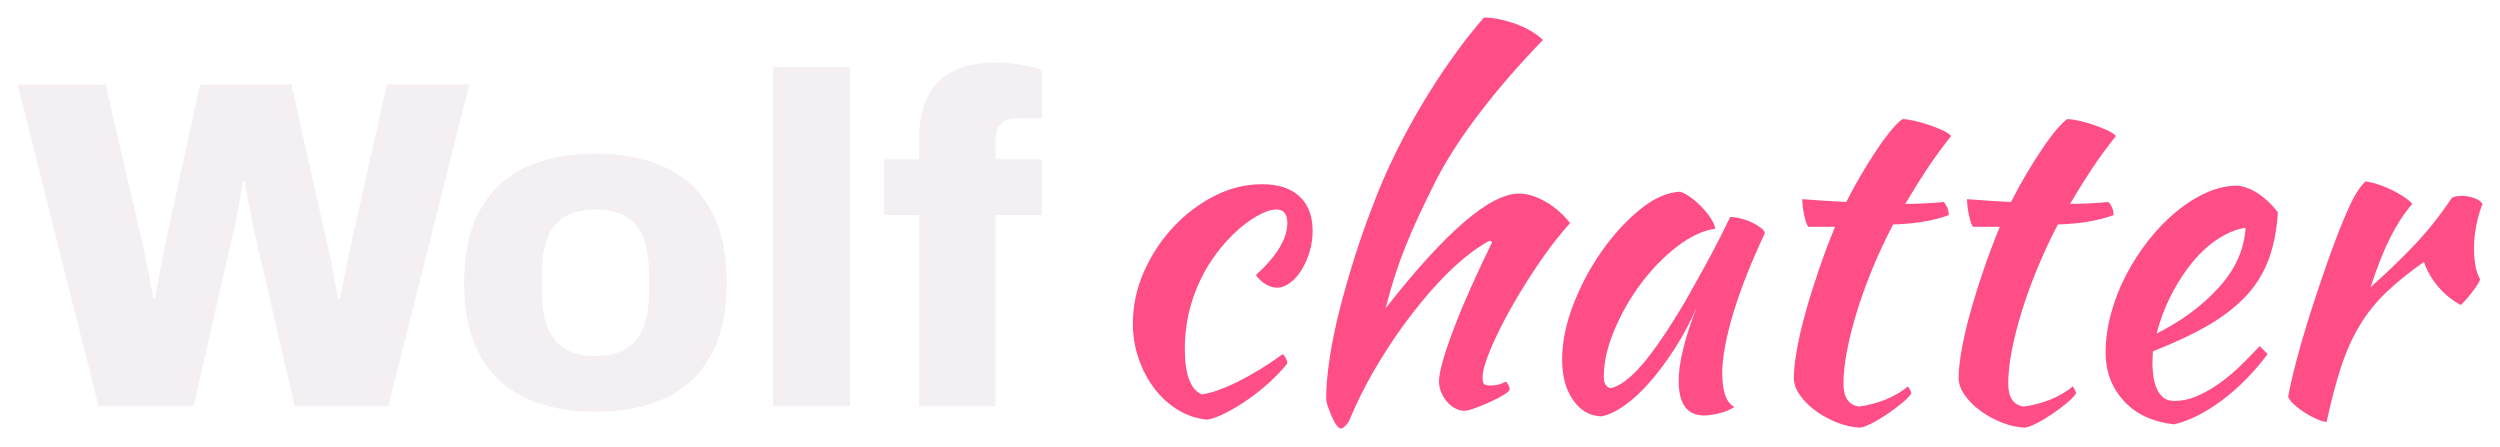
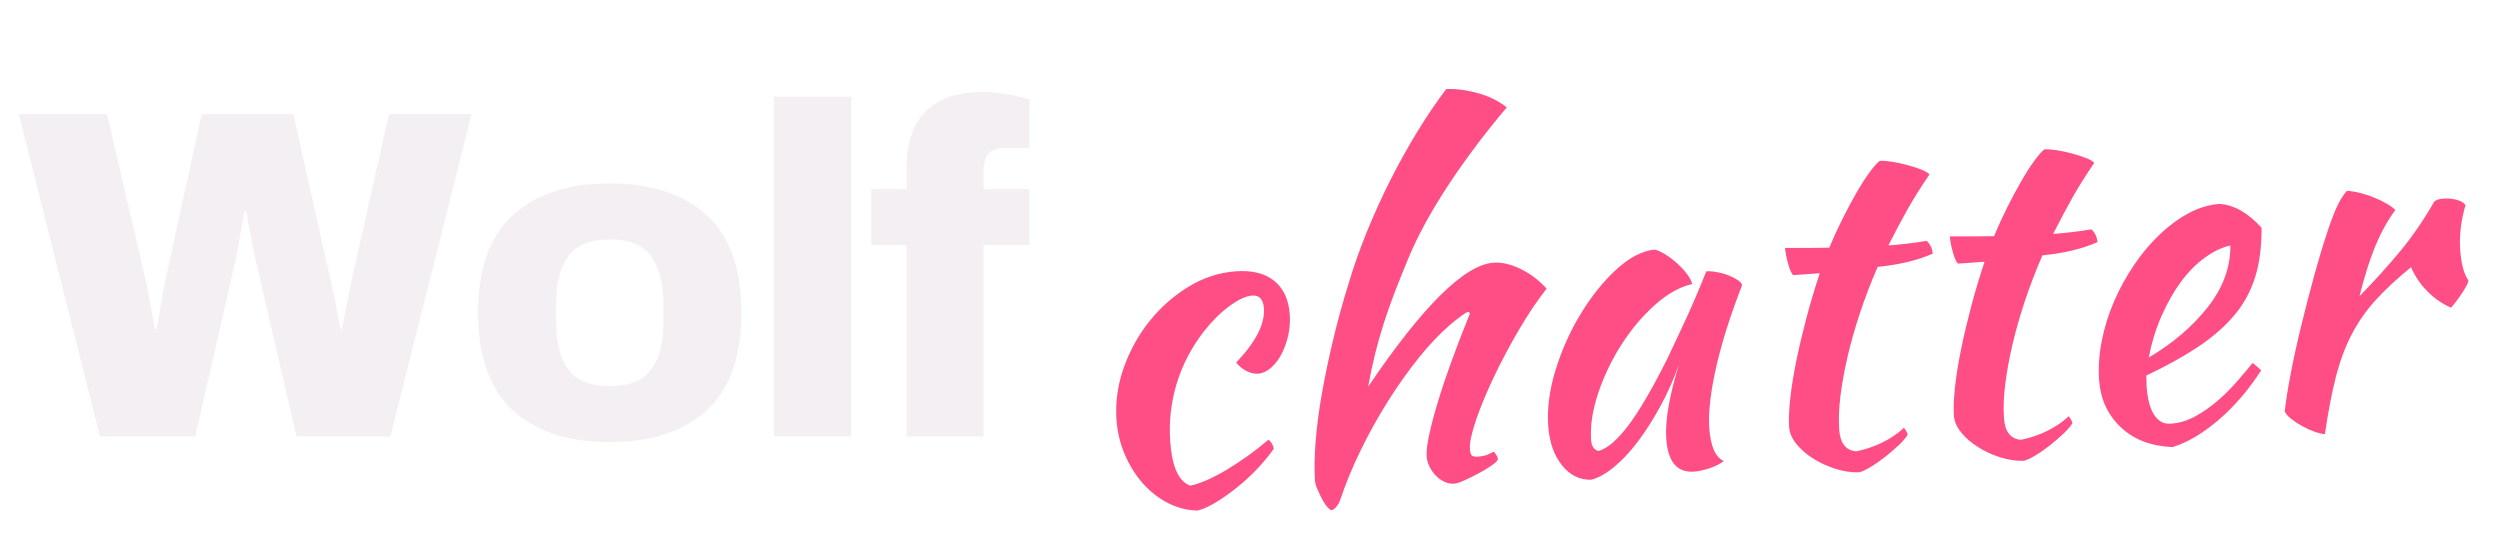
- <svg xmlns="http://www.w3.org/2000/svg" viewBox="-4.88 -138.8 854.48 152.48" role="img" aria-label="Wolfchatter">
-   <path d="M61.28 0L28.80 0L1.12-109.92L31.20-109.92L44.64-52.16Q44.96-50.72 45.44-48Q45.92-45.28 46.48-42.24Q47.04-39.20 47.52-36.64L47.52-36.64L48.16-36.64Q48.48-38.24 48.80-40.40Q49.12-42.56 49.52-44.72Q49.92-46.88 50.32-48.80Q50.72-50.72 50.88-52.16L50.88-52.16L63.52-109.92L94.72-109.92L107.68-52.16Q108.16-50.56 108.64-47.84Q109.12-45.12 109.68-42.08Q110.24-39.04 110.72-36.64L110.72-36.64L111.36-36.64Q111.68-38.40 112.08-40.40Q112.48-42.40 112.88-44.56Q113.28-46.72 113.68-48.64Q114.08-50.56 114.40-52.16L114.40-52.16L127.36-109.92L155.52-109.92L127.84 0L95.84 0L81.76-60.80Q81.44-63.04 80.80-65.92Q80.16-68.80 79.60-71.68Q79.04-74.56 78.72-76.80L78.72-76.80L78.08-76.80Q77.76-74.56 77.28-71.68Q76.80-68.80 76.24-65.92Q75.68-63.04 75.20-60.80L75.20-60.80L61.28 0ZM198.56 1.92L198.56 1.92Q184.48 1.92 174.48-2.88Q164.48-7.68 159.12-17.52Q153.76-27.36 153.76-42.24L153.76-42.24Q153.76-57.12 159.12-66.88Q164.48-76.64 174.48-81.44Q184.48-86.24 198.56-86.24L198.56-86.24Q212.80-86.24 222.80-81.44Q232.80-76.64 238.16-66.88Q243.52-57.12 243.52-42.24L243.52-42.24Q243.52-27.36 238.16-17.52Q232.80-7.68 222.80-2.88Q212.80 1.92 198.56 1.92ZM198.56-17.12L198.56-17.12Q205.12-17.12 209.20-19.68Q213.28-22.24 215.12-27.12Q216.96-32 216.96-39.20L216.96-39.20L216.96-45.12Q216.96-52.32 215.12-57.28Q213.28-62.24 209.20-64.72Q205.12-67.20 198.56-67.20L198.56-67.20Q192.16-67.20 188.08-64.72Q184-62.24 182.16-57.28Q180.32-52.32 180.32-45.12L180.32-45.12L180.32-39.20Q180.32-32 182.16-27.12Q184-22.24 188.08-19.68Q192.16-17.12 198.56-17.12ZM285.60 0L259.36 0L259.36-115.84L285.60-115.84L285.60 0ZM335.36 0L309.28 0L309.28-65.28L297.28-65.28L297.28-84.32L309.28-84.32L309.28-91.20Q309.28-100 312.24-105.84Q315.20-111.68 321.12-114.56Q327.04-117.44 335.68-117.44L335.68-117.44Q338.08-117.44 340.96-117.12Q343.84-116.80 346.64-116.16Q349.44-115.52 351.20-114.88L351.20-114.88L351.20-98.40L343.52-98.40Q339.04-98.40 337.20-96.48Q335.36-94.56 335.36-90.56L335.36-90.56L335.36-84.32L351.20-84.32L351.20-65.28L335.36-65.28L335.36 0Z" fill="#F3EFF2" />
-   <path d="M382.32-28.16L382.32-28.16Q382.32-37.28 386.08-45.84Q389.84-54.40 396-61.04Q402.16-67.68 410.08-71.76Q418-75.84 426.48-75.84L426.48-75.84Q434.80-75.84 439.28-71.68Q443.76-67.52 443.76-59.84L443.76-59.84Q443.76-56.16 442.72-52.72Q441.68-49.28 440-46.56Q438.32-43.84 436.08-42.16Q433.84-40.48 431.60-40.48L431.60-40.48Q429.68-40.48 427.68-41.68Q425.68-42.88 424.40-44.80L424.40-44.80Q435.12-54.56 435.12-62.56L435.12-62.56Q435.12-67.20 431.44-67.20L431.44-67.20Q428.24-67.20 423.44-64.16Q418.64-61.12 414.16-56.16L414.16-56.16Q407.28-48.48 403.68-39.12Q400.08-29.76 400.08-19.52L400.08-19.52Q400.08-6.56 405.84-4L405.84-4Q408.24-4.32 411.44-5.44Q414.64-6.56 418.32-8.40Q422-10.24 425.92-12.64Q429.84-15.04 433.52-17.76L433.52-17.76Q434.16-17.28 434.64-16.32Q435.12-15.36 435.12-14.56L435.12-14.56Q432.40-11.20 428.88-8Q425.36-4.80 421.52-2.16Q417.68 0.48 414.08 2.32Q410.48 4.16 407.76 4.64L407.76 4.64Q402.48 4.16 397.84 1.36Q393.20-1.44 389.76-5.92Q386.32-10.40 384.32-16.16Q382.32-21.92 382.32-28.16ZM448.40-2.72L448.40-2.72Q448.40-8.32 449.52-15.92Q450.64-23.52 452.80-32.16Q454.96-40.80 457.92-50.24Q460.88-59.68 464.56-69.12L464.56-69.12Q467.76-77.60 472.00-86.24Q476.24-94.88 481.20-103.20Q486.16-111.52 491.52-119.04Q496.88-126.56 502.32-132.80L502.32-132.80Q504.88-132.80 507.84-132.16Q510.80-131.52 513.60-130.48Q516.40-129.44 518.72-128Q521.04-126.56 522.48-125.12L522.48-125.12Q510.48-112.80 500.88-100.24Q491.28-87.68 485.68-76.64L485.68-76.64Q482.64-70.56 480.16-65.28Q477.68-60 475.60-54.80Q473.52-49.60 471.84-44.40Q470.16-39.20 468.72-33.44L468.72-33.44Q499.44-72.64 514.32-72.64L514.32-72.64Q518.48-72.64 523.28-69.92Q528.08-67.20 531.76-62.56L531.76-62.56Q526.80-57.12 521.52-49.44Q516.24-41.76 511.84-34Q507.44-26.24 504.64-19.60Q501.84-12.96 501.84-9.76L501.84-9.76Q501.84-8.16 502.32-7.60Q502.80-7.04 504.40-7.04L504.40-7.04Q506.80-7.04 508.24-7.68Q509.68-8.32 510-8.32L510-8.32Q510.80-7.04 510.96-6.56Q511.12-6.08 511.12-5.76L511.12-5.76Q511.12-5.12 509.20-3.92Q507.28-2.72 504.64-1.52Q502-0.32 499.44 0.64Q496.88 1.60 495.60 1.60L495.60 1.60Q494.00 1.60 492.40 0.72Q490.80-0.16 489.60-1.60Q488.40-3.04 487.68-4.80Q486.96-6.56 486.96-8.48L486.96-8.48Q486.96-10.88 488.32-15.60Q489.68-20.32 492.08-26.64Q494.48-32.96 497.84-40.48Q501.20-48 505.04-55.84L505.04-55.84Q505.04-56.48 504.40-56.48L504.40-56.48Q503.92-56.48 501.92-55.20Q499.92-53.92 498.16-52.64L498.16-52.64Q492.40-48.32 486.56-42Q480.72-35.68 475.20-28.16Q469.68-20.64 464.80-12.24Q459.92-3.84 456.40 4.64L456.40 4.64Q455.92 5.76 454.96 6.72Q454.00 7.68 453.36 7.68L453.36 7.68Q452.88 7.68 452.00 6.56Q451.12 5.44 450.40 3.76Q449.68 2.08 449.04 0.32Q448.40-1.44 448.40-2.72ZM586.48-64.64L586.48-64.64Q588.08-64.64 590.24-64.08Q592.40-63.52 594.16-62.64Q595.92-61.76 597.12-60.80Q598.32-59.84 598.32-59.04L598.32-59.04Q595.12-52.32 592.40-45.52Q589.68-38.72 587.76-32.48Q585.84-26.24 584.80-20.80Q583.76-15.36 583.76-11.36L583.76-11.36Q583.76-6.88 584.72-3.92Q585.68-0.96 587.92 0.32L587.92 0.32Q586 1.60 582.96 2.40Q579.92 3.20 577.52 3.20L577.52 3.20Q568.88 3.20 568.88-8.64L568.88-8.64Q568.88-17.76 574.96-33.60L574.96-33.60Q571.76-26.24 567.60-19.76Q563.44-13.28 559.12-8.32Q554.80-3.36 550.40-0.24Q546 2.88 542.32 3.52L542.32 3.52Q536.40 3.20 532.72-2.16Q529.04-7.52 529.04-15.84L529.04-15.84Q529.04-24.80 532.88-34.72Q536.72-44.64 542.72-53.12Q548.72-61.60 555.76-67.28Q562.80-72.96 569.36-73.28L569.36-73.28Q570.96-72.80 572.96-71.36Q574.96-69.92 576.80-68Q578.64-66.08 579.92-64.08Q581.20-62.08 581.36-60.64L581.36-60.64Q574.96-59.68 568.16-54.40Q561.36-49.12 555.84-41.68Q550.32-34.24 546.80-25.76Q543.28-17.28 543.28-9.92L543.28-9.92Q543.28-6.88 545.52-6.08L545.52-6.08Q550.16-7.04 556.24-14Q562.32-20.96 570.96-35.52L570.96-35.52Q572.56-38.40 574.56-41.92Q576.56-45.44 578.64-49.28Q580.72-53.12 582.72-57.04Q584.72-60.96 586.48-64.64ZM622.32-61.28L613.20-61.28Q612.40-62.24 611.76-65.36Q611.12-68.48 611.12-70.72L611.12-70.72Q615.28-70.40 619.12-70.16Q622.96-69.92 626.16-69.76L626.16-69.76Q628.56-74.56 631.36-79.28Q634.16-84 636.80-87.92Q639.44-91.84 641.76-94.56Q644.08-97.28 645.36-98.08L645.36-98.08Q646.96-98.08 649.44-97.52Q651.92-96.96 654.48-96.08Q657.04-95.20 659.12-94.24Q661.20-93.28 662-92.32L662-92.32Q657.20-86.24 653.76-81.04Q650.32-75.84 646.32-69.12L646.32-69.12Q649.52-69.12 652.80-69.28Q656.08-69.44 659.44-69.76L659.44-69.76Q660.24-68.96 660.72-67.76Q661.20-66.56 661.20-65.28L661.20-65.28Q653.36-62.40 642.16-62.08L642.16-62.08Q638.16-54.40 635.04-46.80Q631.92-39.20 629.76-32.16Q627.60-25.12 626.40-18.88Q625.20-12.64 625.20-7.68L625.20-7.68Q625.20-0.64 630.48 0.16L630.48 0.16Q635.28-0.48 639.60-2.24Q643.92-4 647.28-6.72L647.28-6.72Q648.24-5.28 648.40-4.32L648.40-4.32Q647.44-2.88 645.12-0.96Q642.80 0.96 640.08 2.80Q637.36 4.64 634.80 5.92Q632.24 7.20 630.96 7.36L630.96 7.36Q626.96 7.20 622.96 5.60Q618.96 4 615.68 1.60Q612.40-0.80 610.32-3.76Q608.24-6.72 608.24-9.60L608.24-9.60Q608.24-13.44 609.28-19.28Q610.32-25.12 612.24-32Q614.16-38.88 616.72-46.40Q619.28-53.92 622.32-61.28L622.32-61.28ZM678.64-61.28L669.52-61.28Q668.72-62.24 668.08-65.36Q667.44-68.48 667.44-70.72L667.44-70.72Q671.60-70.40 675.44-70.16Q679.28-69.92 682.48-69.76L682.48-69.76Q684.88-74.56 687.68-79.28Q690.48-84 693.12-87.92Q695.76-91.84 698.08-94.56Q700.40-97.28 701.68-98.08L701.68-98.08Q703.28-98.08 705.76-97.52Q708.24-96.96 710.80-96.08Q713.36-95.20 715.44-94.24Q717.52-93.28 718.32-92.32L718.32-92.32Q713.52-86.24 710.08-81.04Q706.64-75.84 702.64-69.12L702.64-69.12Q705.84-69.12 709.12-69.28Q712.40-69.44 715.76-69.76L715.76-69.76Q716.56-68.96 717.04-67.76Q717.52-66.56 717.52-65.28L717.52-65.28Q709.68-62.40 698.48-62.08L698.48-62.08Q694.48-54.40 691.36-46.80Q688.24-39.20 686.08-32.16Q683.92-25.12 682.72-18.88Q681.52-12.64 681.52-7.68L681.52-7.68Q681.52-0.64 686.80 0.16L686.80 0.16Q691.60-0.48 695.92-2.24Q700.24-4 703.60-6.72L703.60-6.72Q704.56-5.28 704.72-4.32L704.72-4.32Q703.76-2.88 701.44-0.96Q699.12 0.96 696.40 2.80Q693.68 4.64 691.12 5.92Q688.56 7.20 687.28 7.36L687.28 7.36Q683.28 7.20 679.28 5.60Q675.28 4 672.00 1.60Q668.72-0.80 666.64-3.76Q664.56-6.72 664.56-9.60L664.56-9.60Q664.56-13.44 665.60-19.28Q666.64-25.12 668.56-32Q670.48-38.88 673.04-46.40Q675.60-53.92 678.64-61.28L678.64-61.28ZM773.68-66.24L773.68-66.24Q773.04-56.32 770.16-49.20Q767.28-42.08 761.92-36.72Q756.56-31.36 748.88-27.04Q741.20-22.72 730.96-18.72L730.96-18.72Q730.96-17.76 730.88-16.72Q730.80-15.68 730.80-14.56L730.80-14.56Q730.80-12.48 731.12-10.24Q731.44-8 732.24-6.08Q733.04-4.16 734.48-2.96Q735.92-1.76 738.16-1.76L738.16-1.76Q742.48-1.76 746.64-3.68Q750.80-5.60 754.56-8.40Q758.32-11.20 761.60-14.48Q764.88-17.76 767.44-20.48L767.44-20.48Q769.04-19.04 770.16-17.76L770.16-17.76Q762.96-8.16 754.40-1.84Q745.84 4.48 738.16 6.24L738.16 6.24Q727.12 4.96 720.96-1.84Q714.80-8.64 714.80-18.24L714.80-18.24Q714.80-24.80 716.64-31.60Q718.48-38.40 721.76-44.72Q725.04-51.04 729.44-56.64Q733.84-62.24 738.88-66.40Q743.92-70.56 749.28-72.96Q754.64-75.36 759.92-75.36L759.92-75.36Q767.28-74.40 773.68-66.24ZM762.64-60.96L762.64-60.96Q758.32-60.32 753.68-57.44Q749.04-54.56 744.96-49.76Q740.88-44.96 737.52-38.56Q734.16-32.16 732.24-24.80L732.24-24.80Q745.04-31.20 753.52-40.56Q762.00-49.92 762.64-60.96ZM777.20-3.20L777.20-3.20Q778.00-7.84 780.00-15.44Q782.00-23.04 784.72-31.60Q787.44-40.16 790.48-48.80Q793.52-57.44 796.40-64.32L796.40-64.32Q798.48-69.28 800.08-72.08Q801.68-74.88 803.60-76.80L803.60-76.80Q805.84-76.48 808.24-75.68Q810.64-74.88 812.88-73.76Q815.12-72.64 816.88-71.44Q818.64-70.24 819.60-69.12L819.60-69.12Q815.28-64 812.00-57.44Q808.72-50.88 805.36-40.64L805.36-40.64Q814.00-48.32 820.64-55.36Q827.28-62.40 833.04-71.04L833.04-71.04Q834.00-71.84 836.40-71.84L836.40-71.84Q838.64-71.84 840.72-71.12Q842.80-70.40 843.60-69.12L843.60-69.12Q840.72-61.44 840.72-53.92L840.72-53.92Q840.72-46.88 842.80-43.36L842.80-43.36Q842.64-42.40 840.64-39.68Q838.64-36.96 836.24-34.56L836.24-34.56Q831.92-36.80 828.56-40.72Q825.20-44.64 823.60-49.28L823.60-49.28Q816.08-44 810.80-38.96Q805.52-33.92 801.76-27.76Q798.00-21.60 795.36-13.60Q792.72-5.60 790.32 5.44L790.32 5.44Q788.88 5.28 786.88 4.40Q784.88 3.52 782.88 2.24Q780.88 0.96 779.28-0.48Q777.68-1.92 777.20-3.20Z" fill="#FF4D86" />
+ <svg xmlns="http://www.w3.org/2000/svg" viewBox="-3.3 -93.01 532.81 115.82" role="img" aria-label="Wolfchatter">
+   <path fill="#F3EFF2" d="M38.30 0L18 0L0.70-68.70L19.50-68.70L27.90-32.60Q28.10-31.30 28.70-28.25Q29.30-25.20 29.70-22.90L29.70-22.90L30.10-22.90Q30.50-25 30.95-27.90Q31.40-30.80 31.80-32.60L31.80-32.60L39.70-68.70L59.20-68.70L67.30-32.60Q67.70-31.10 68.25-28.15Q68.80-25.20 69.20-22.90L69.20-22.90L69.60-22.90Q70-25 70.55-27.90Q71.10-30.80 71.50-32.60L71.50-32.60L79.60-68.70L97.20-68.70L79.90 0L59.90 0L51.10-38Q50.70-40.10 50.10-43Q49.50-45.90 49.20-48L49.20-48L48.80-48Q48.40-45.90 47.90-42.95Q47.40-40 47-38L47-38L38.30 0ZM126.60 1.20L126.60 1.20Q113.40 1.20 106-5.55Q98.60-12.30 98.60-26.40L98.60-26.40Q98.60-40.40 106-47.15Q113.40-53.90 126.60-53.90L126.60-53.90Q139.90-53.90 147.30-47.15Q154.70-40.40 154.70-26.40L154.70-26.40Q154.70-12.30 147.30-5.55Q139.90 1.20 126.60 1.20ZM126.60-10.70L126.60-10.70Q132.80-10.70 135.45-14.20Q138.10-17.70 138.10-24.50L138.10-24.50L138.10-28.20Q138.10-34.90 135.45-38.45Q132.80-42 126.60-42L126.60-42Q120.50-42 117.85-38.45Q115.20-34.90 115.20-28.20L115.20-28.20L115.20-24.50Q115.20-17.70 117.85-14.20Q120.50-10.70 126.60-10.70ZM178.10 0L161.70 0L161.70-72.40L178.10-72.40L178.10 0ZM206.30 0L189.90 0L189.90-40.80L182.40-40.80L182.40-52.70L189.90-52.70L189.90-57Q189.90-73.40 206.40-73.40L206.40-73.40Q208.60-73.40 211.45-72.90Q214.30-72.40 216.10-71.80L216.10-71.80L216.10-61.50L211.30-61.50Q208.50-61.50 207.40-60.30Q206.30-59.10 206.30-56.60L206.30-56.60L206.30-52.70L216.10-52.70L216.10-40.80L206.30-40.80L206.30 0Z" />
+   <g transform="rotate(-4 377.8 -35.1)">
+     <path fill="#FF4D86" d="M232.80-13.60L232.80-13.60Q232.80-19.30 235.15-24.65Q237.50-30 241.35-34.15Q245.20-38.30 250.15-40.85Q255.10-43.40 260.40-43.40L260.40-43.40Q265.60-43.40 268.40-40.80Q271.20-38.20 271.20-33.40L271.20-33.40Q271.20-31.10 270.55-28.95Q269.90-26.80 268.85-25.10Q267.80-23.40 266.40-22.35Q265-21.30 263.60-21.30L263.60-21.30Q262.40-21.30 261.15-22.05Q259.90-22.80 259.10-24L259.10-24Q265.80-30.10 265.80-35.10L265.80-35.10Q265.80-38 263.50-38L263.50-38Q261.50-38 258.50-36.10Q255.50-34.20 252.70-31.10L252.70-31.10Q248.40-26.30 246.15-20.45Q243.90-14.60 243.90-8.20L243.90-8.20Q243.90-0.10 247.50 1.50L247.50 1.50Q249 1.30 251 0.60Q253-0.10 255.30-1.25Q257.60-2.40 260.05-3.90Q262.50-5.40 264.80-7.10L264.80-7.10Q265.20-6.80 265.50-6.20Q265.80-5.60 265.80-5.10L265.80-5.10Q264.10-3 261.90-1Q259.70 1 257.30 2.65Q254.90 4.30 252.65 5.45Q250.40 6.60 248.70 6.90L248.70 6.90Q245.40 6.60 242.50 4.85Q239.60 3.10 237.45 0.30Q235.30-2.50 234.05-6.10Q232.80-9.70 232.80-13.60ZM274.10 2.30L274.10 2.30Q274.10-1.20 274.80-5.95Q275.50-10.70 276.85-16.10Q278.20-21.50 280.05-27.40Q281.90-33.30 284.20-39.20L284.20-39.20Q286.20-44.50 288.85-49.90Q291.50-55.30 294.60-60.50Q297.70-65.70 301.05-70.40Q304.40-75.10 307.80-79L307.80-79Q309.40-79 311.25-78.60Q313.10-78.20 314.85-77.55Q316.60-76.90 318.05-76Q319.50-75.10 320.40-74.20L320.40-74.20Q312.90-66.50 306.90-58.65Q300.90-50.80 297.40-43.90L297.40-43.90Q295.50-40.10 293.95-36.80Q292.40-33.50 291.10-30.25Q289.80-27 288.75-23.75Q287.70-20.50 286.80-16.90L286.80-16.90Q306-41.40 315.30-41.40L315.30-41.40Q317.90-41.40 320.90-39.70Q323.90-38 326.20-35.10L326.20-35.10Q323.10-31.70 319.80-26.90Q316.50-22.10 313.75-17.25Q311-12.40 309.25-8.25Q307.50-4.10 307.50-2.10L307.50-2.10Q307.50-1.10 307.80-0.75Q308.10-0.40 309.10-0.40L309.10-0.40Q310.60-0.40 311.50-0.80Q312.40-1.20 312.60-1.20L312.60-1.20Q313.10-0.40 313.20-0.10Q313.30 0.20 313.30 0.40L313.30 0.40Q313.30 0.80 312.10 1.55Q310.90 2.30 309.25 3.05Q307.60 3.80 306 4.40Q304.40 5 303.60 5L303.60 5Q302.60 5 301.60 4.45Q300.60 3.90 299.85 3Q299.10 2.10 298.65 1Q298.20-0.10 298.20-1.30L298.20-1.30Q298.20-2.80 299.05-5.75Q299.90-8.70 301.40-12.65Q302.90-16.60 305-21.30Q307.10-26 309.50-30.90L309.50-30.90Q309.50-31.30 309.10-31.30L309.10-31.30Q308.80-31.30 307.55-30.50Q306.30-29.70 305.20-28.90L305.20-28.90Q301.60-26.20 297.95-22.25Q294.30-18.30 290.85-13.60Q287.40-8.90 284.35-3.65Q281.30 1.60 279.10 6.90L279.10 6.90Q278.80 7.60 278.20 8.20Q277.60 8.80 277.20 8.80L277.20 8.80Q276.90 8.80 276.35 8.10Q275.80 7.40 275.35 6.35Q274.90 5.30 274.50 4.20Q274.10 3.10 274.10 2.30ZM360.40-36.40L360.40-36.40Q361.40-36.40 362.75-36.05Q364.10-35.70 365.20-35.15Q366.30-34.60 367.05-34Q367.80-33.40 367.80-32.90L367.80-32.90Q365.80-28.70 364.10-24.45Q362.40-20.20 361.20-16.30Q360-12.40 359.35-9Q358.70-5.60 358.70-3.10L358.70-3.10Q358.70-0.30 359.30 1.55Q359.90 3.40 361.30 4.20L361.30 4.20Q360.10 5 358.20 5.50Q356.30 6 354.80 6L354.80 6Q349.40 6 349.40-1.40L349.40-1.40Q349.40-7.10 353.20-17L353.20-17Q351.20-12.40 348.60-8.35Q346-4.30 343.30-1.20Q340.60 1.90 337.85 3.85Q335.10 5.80 332.80 6.20L332.80 6.20Q329.10 6 326.80 2.65Q324.50-0.70 324.50-5.90L324.50-5.90Q324.50-11.50 326.90-17.70Q329.30-23.90 333.05-29.20Q336.80-34.50 341.20-38.05Q345.60-41.60 349.70-41.80L349.70-41.80Q350.70-41.50 351.95-40.60Q353.20-39.70 354.35-38.50Q355.50-37.30 356.30-36.05Q357.10-34.80 357.20-33.90L357.20-33.90Q353.20-33.30 348.95-30Q344.70-26.70 341.25-22.05Q337.80-17.40 335.60-12.10Q333.40-6.80 333.40-2.20L333.40-2.20Q333.40-0.30 334.80 0.20L334.80 0.20Q337.70-0.40 341.50-4.75Q345.30-9.10 350.70-18.20L350.70-18.20Q351.70-20 352.95-22.20Q354.20-24.40 355.50-26.80Q356.80-29.20 358.05-31.65Q359.30-34.10 360.40-36.40ZM384.50-34.30L378.80-34.30Q378.30-34.90 377.90-36.85Q377.50-38.80 377.50-40.20L377.50-40.20Q380.10-40 382.50-39.85Q384.90-39.70 386.90-39.60L386.90-39.60Q388.40-42.60 390.15-45.55Q391.90-48.50 393.55-50.95Q395.20-53.40 396.65-55.10Q398.10-56.80 398.90-57.30L398.90-57.30Q399.90-57.30 401.45-56.95Q403-56.60 404.60-56.05Q406.20-55.50 407.50-54.90Q408.80-54.30 409.30-53.70L409.30-53.70Q406.30-49.90 404.15-46.65Q402-43.40 399.50-39.20L399.50-39.20Q401.50-39.20 403.55-39.30Q405.60-39.40 407.70-39.60L407.70-39.60Q408.20-39.10 408.50-38.35Q408.80-37.60 408.80-36.80L408.80-36.80Q403.90-35 396.90-34.80L396.90-34.80Q394.40-30 392.45-25.25Q390.50-20.50 389.15-16.10Q387.80-11.70 387.05-7.80Q386.30-3.90 386.30-0.80L386.30-0.80Q386.30 3.60 389.60 4.10L389.60 4.10Q392.60 3.70 395.30 2.60Q398 1.50 400.10-0.20L400.10-0.20Q400.70 0.70 400.80 1.30L400.80 1.30Q400.20 2.20 398.75 3.40Q397.30 4.60 395.60 5.75Q393.90 6.90 392.30 7.70Q390.70 8.50 389.90 8.60L389.90 8.60Q387.40 8.50 384.90 7.50Q382.40 6.50 380.35 5Q378.30 3.50 377 1.65Q375.70-0.20 375.70-2L375.70-2Q375.70-4.40 376.35-8.05Q377-11.70 378.20-16Q379.40-20.30 381-25Q382.60-29.70 384.50-34.30L384.50-34.30ZM419.70-34.30L414-34.30Q413.50-34.90 413.10-36.85Q412.70-38.80 412.70-40.20L412.70-40.20Q415.30-40 417.70-39.85Q420.10-39.70 422.10-39.60L422.10-39.60Q423.60-42.60 425.35-45.55Q427.10-48.50 428.75-50.95Q430.40-53.40 431.85-55.10Q433.30-56.80 434.10-57.30L434.10-57.30Q435.10-57.30 436.65-56.95Q438.20-56.60 439.80-56.05Q441.40-55.50 442.70-54.90Q444-54.30 444.50-53.70L444.50-53.70Q441.50-49.90 439.35-46.65Q437.20-43.40 434.70-39.20L434.70-39.20Q436.70-39.20 438.75-39.30Q440.80-39.40 442.90-39.60L442.90-39.60Q443.40-39.10 443.70-38.35Q444-37.60 444-36.80L444-36.80Q439.10-35 432.10-34.80L432.10-34.80Q429.60-30 427.65-25.25Q425.70-20.50 424.35-16.10Q423-11.70 422.25-7.80Q421.50-3.90 421.50-0.80L421.50-0.80Q421.50 3.60 424.80 4.10L424.80 4.10Q427.80 3.70 430.50 2.60Q433.20 1.50 435.30-0.20L435.30-0.20Q435.90 0.70 436 1.30L436 1.30Q435.40 2.20 433.95 3.40Q432.50 4.60 430.80 5.75Q429.10 6.90 427.50 7.70Q425.90 8.50 425.10 8.60L425.10 8.60Q422.60 8.50 420.10 7.50Q417.60 6.50 415.55 5Q413.50 3.50 412.20 1.65Q410.90-0.20 410.90-2L410.90-2Q410.90-4.40 411.55-8.05Q412.20-11.70 413.40-16Q414.60-20.30 416.20-25Q417.80-29.70 419.70-34.30L419.70-34.30ZM479.10-37.40L479.10-37.40Q478.70-31.20 476.90-26.75Q475.10-22.30 471.75-18.95Q468.40-15.60 463.60-12.90Q458.80-10.20 452.40-7.70L452.40-7.70Q452.40-7.10 452.35-6.45Q452.30-5.80 452.30-5.10L452.30-5.10Q452.30-3.80 452.50-2.40Q452.70-1 453.20 0.20Q453.70 1.40 454.60 2.15Q455.50 2.90 456.90 2.90L456.90 2.90Q459.60 2.90 462.20 1.70Q464.80 0.50 467.15-1.25Q469.50-3 471.55-5.05Q473.60-7.10 475.20-8.80L475.20-8.80Q476.20-7.90 476.90-7.10L476.90-7.10Q472.40-1.10 467.05 2.85Q461.70 6.80 456.90 7.90L456.90 7.90Q450.00 7.10 446.15 2.85Q442.30-1.40 442.30-7.40L442.30-7.40Q442.30-11.50 443.45-15.75Q444.60-20 446.65-23.95Q448.70-27.90 451.45-31.40Q454.20-34.90 457.35-37.50Q460.50-40.10 463.85-41.60Q467.20-43.10 470.50-43.10L470.50-43.10Q475.10-42.50 479.10-37.40ZM472.20-34.10L472.20-34.10Q469.50-33.70 466.60-31.90Q463.70-30.10 461.15-27.10Q458.60-24.10 456.50-20.10Q454.40-16.10 453.20-11.50L453.20-11.50Q461.20-15.50 466.50-21.35Q471.80-27.20 472.20-34.10ZM481.30 2L481.30 2Q481.80-0.90 483.05-5.65Q484.30-10.40 486-15.75Q487.70-21.10 489.60-26.50Q491.50-31.90 493.30-36.20L493.30-36.20Q494.60-39.30 495.60-41.05Q496.60-42.80 497.80-44L497.80-44Q499.20-43.80 500.70-43.30Q502.20-42.80 503.60-42.10Q505-41.40 506.10-40.65Q507.20-39.90 507.80-39.20L507.80-39.20Q505.10-36 503.05-31.90Q501-27.80 498.90-21.40L498.90-21.40Q504.30-26.20 508.45-30.60Q512.60-35 516.20-40.40L516.20-40.40Q516.80-40.90 518.30-40.90L518.30-40.90Q519.70-40.90 521-40.45Q522.30-40 522.80-39.20L522.80-39.20Q521-34.40 521-29.70L521-29.70Q521-25.30 522.30-23.10L522.30-23.10Q522.20-22.50 520.95-20.80Q519.70-19.10 518.20-17.60L518.20-17.60Q515.50-19 513.40-21.45Q511.30-23.90 510.30-26.80L510.30-26.80Q505.60-23.50 502.30-20.35Q499-17.20 496.65-13.35Q494.30-9.50 492.65-4.50Q491 0.50 489.50 7.40L489.50 7.40Q488.60 7.30 487.35 6.75Q486.10 6.20 484.85 5.40Q483.60 4.60 482.60 3.70Q481.60 2.80 481.30 2Z" />
+   </g>
</svg>
